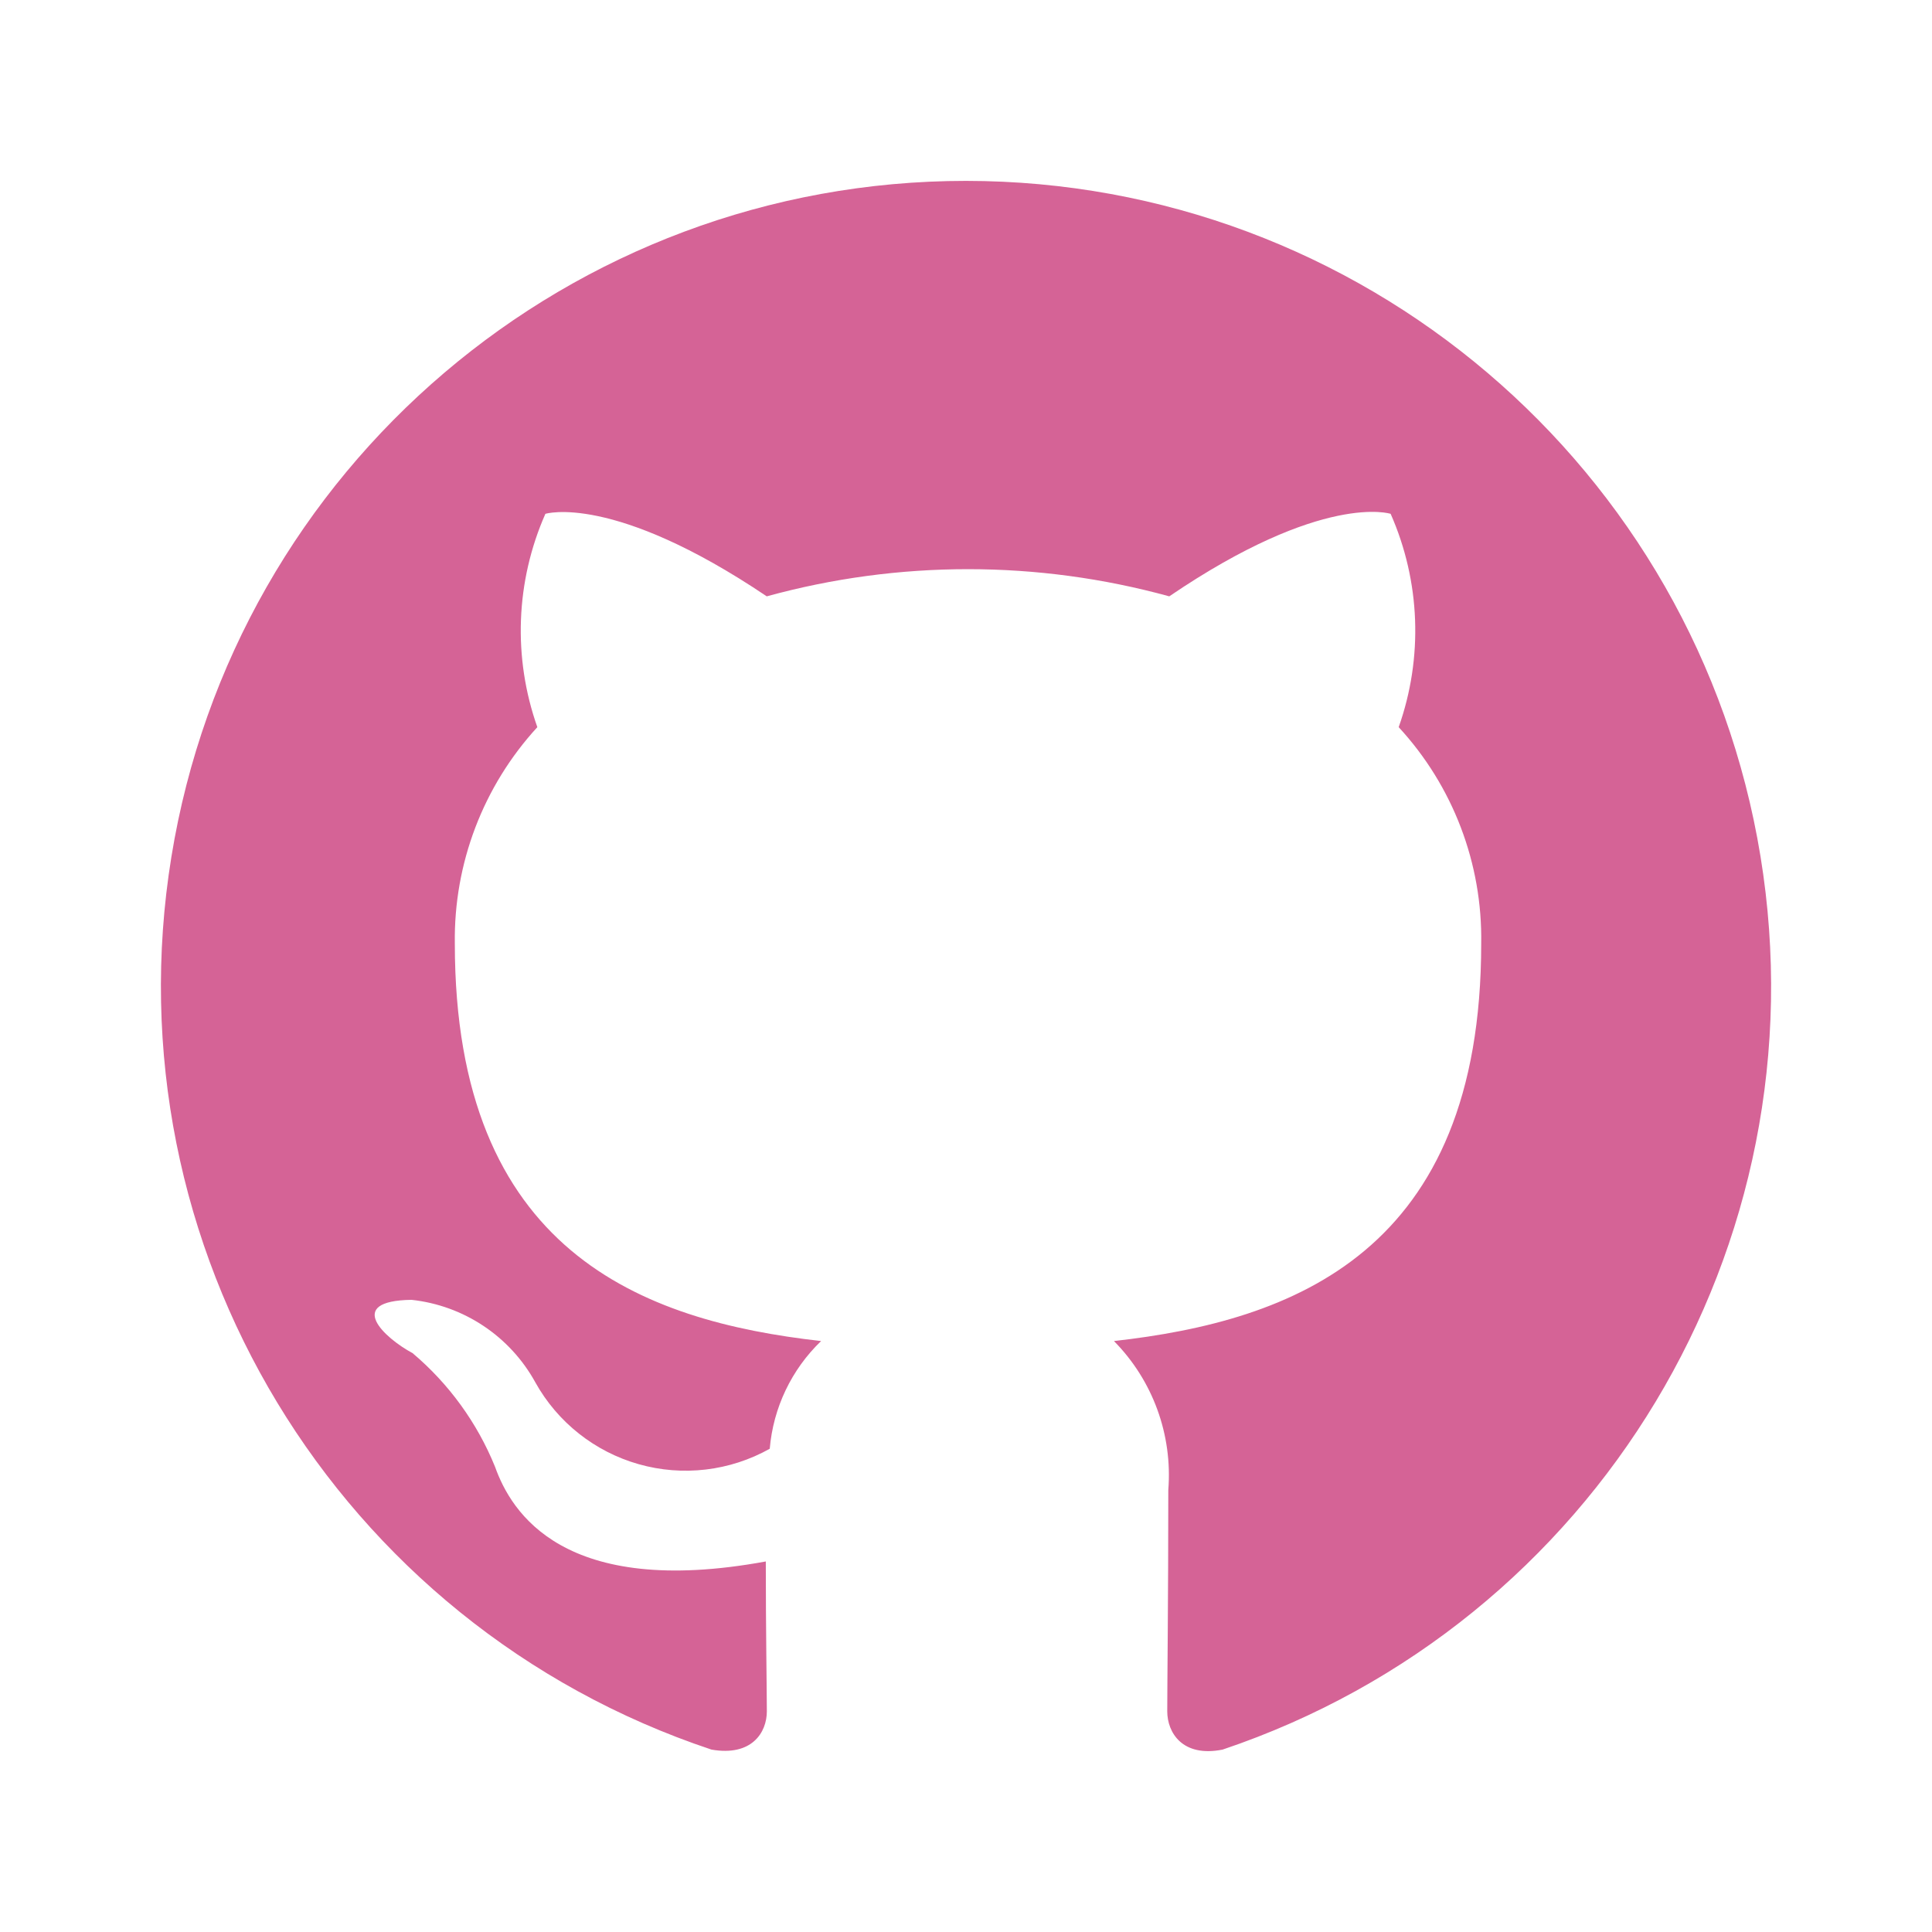
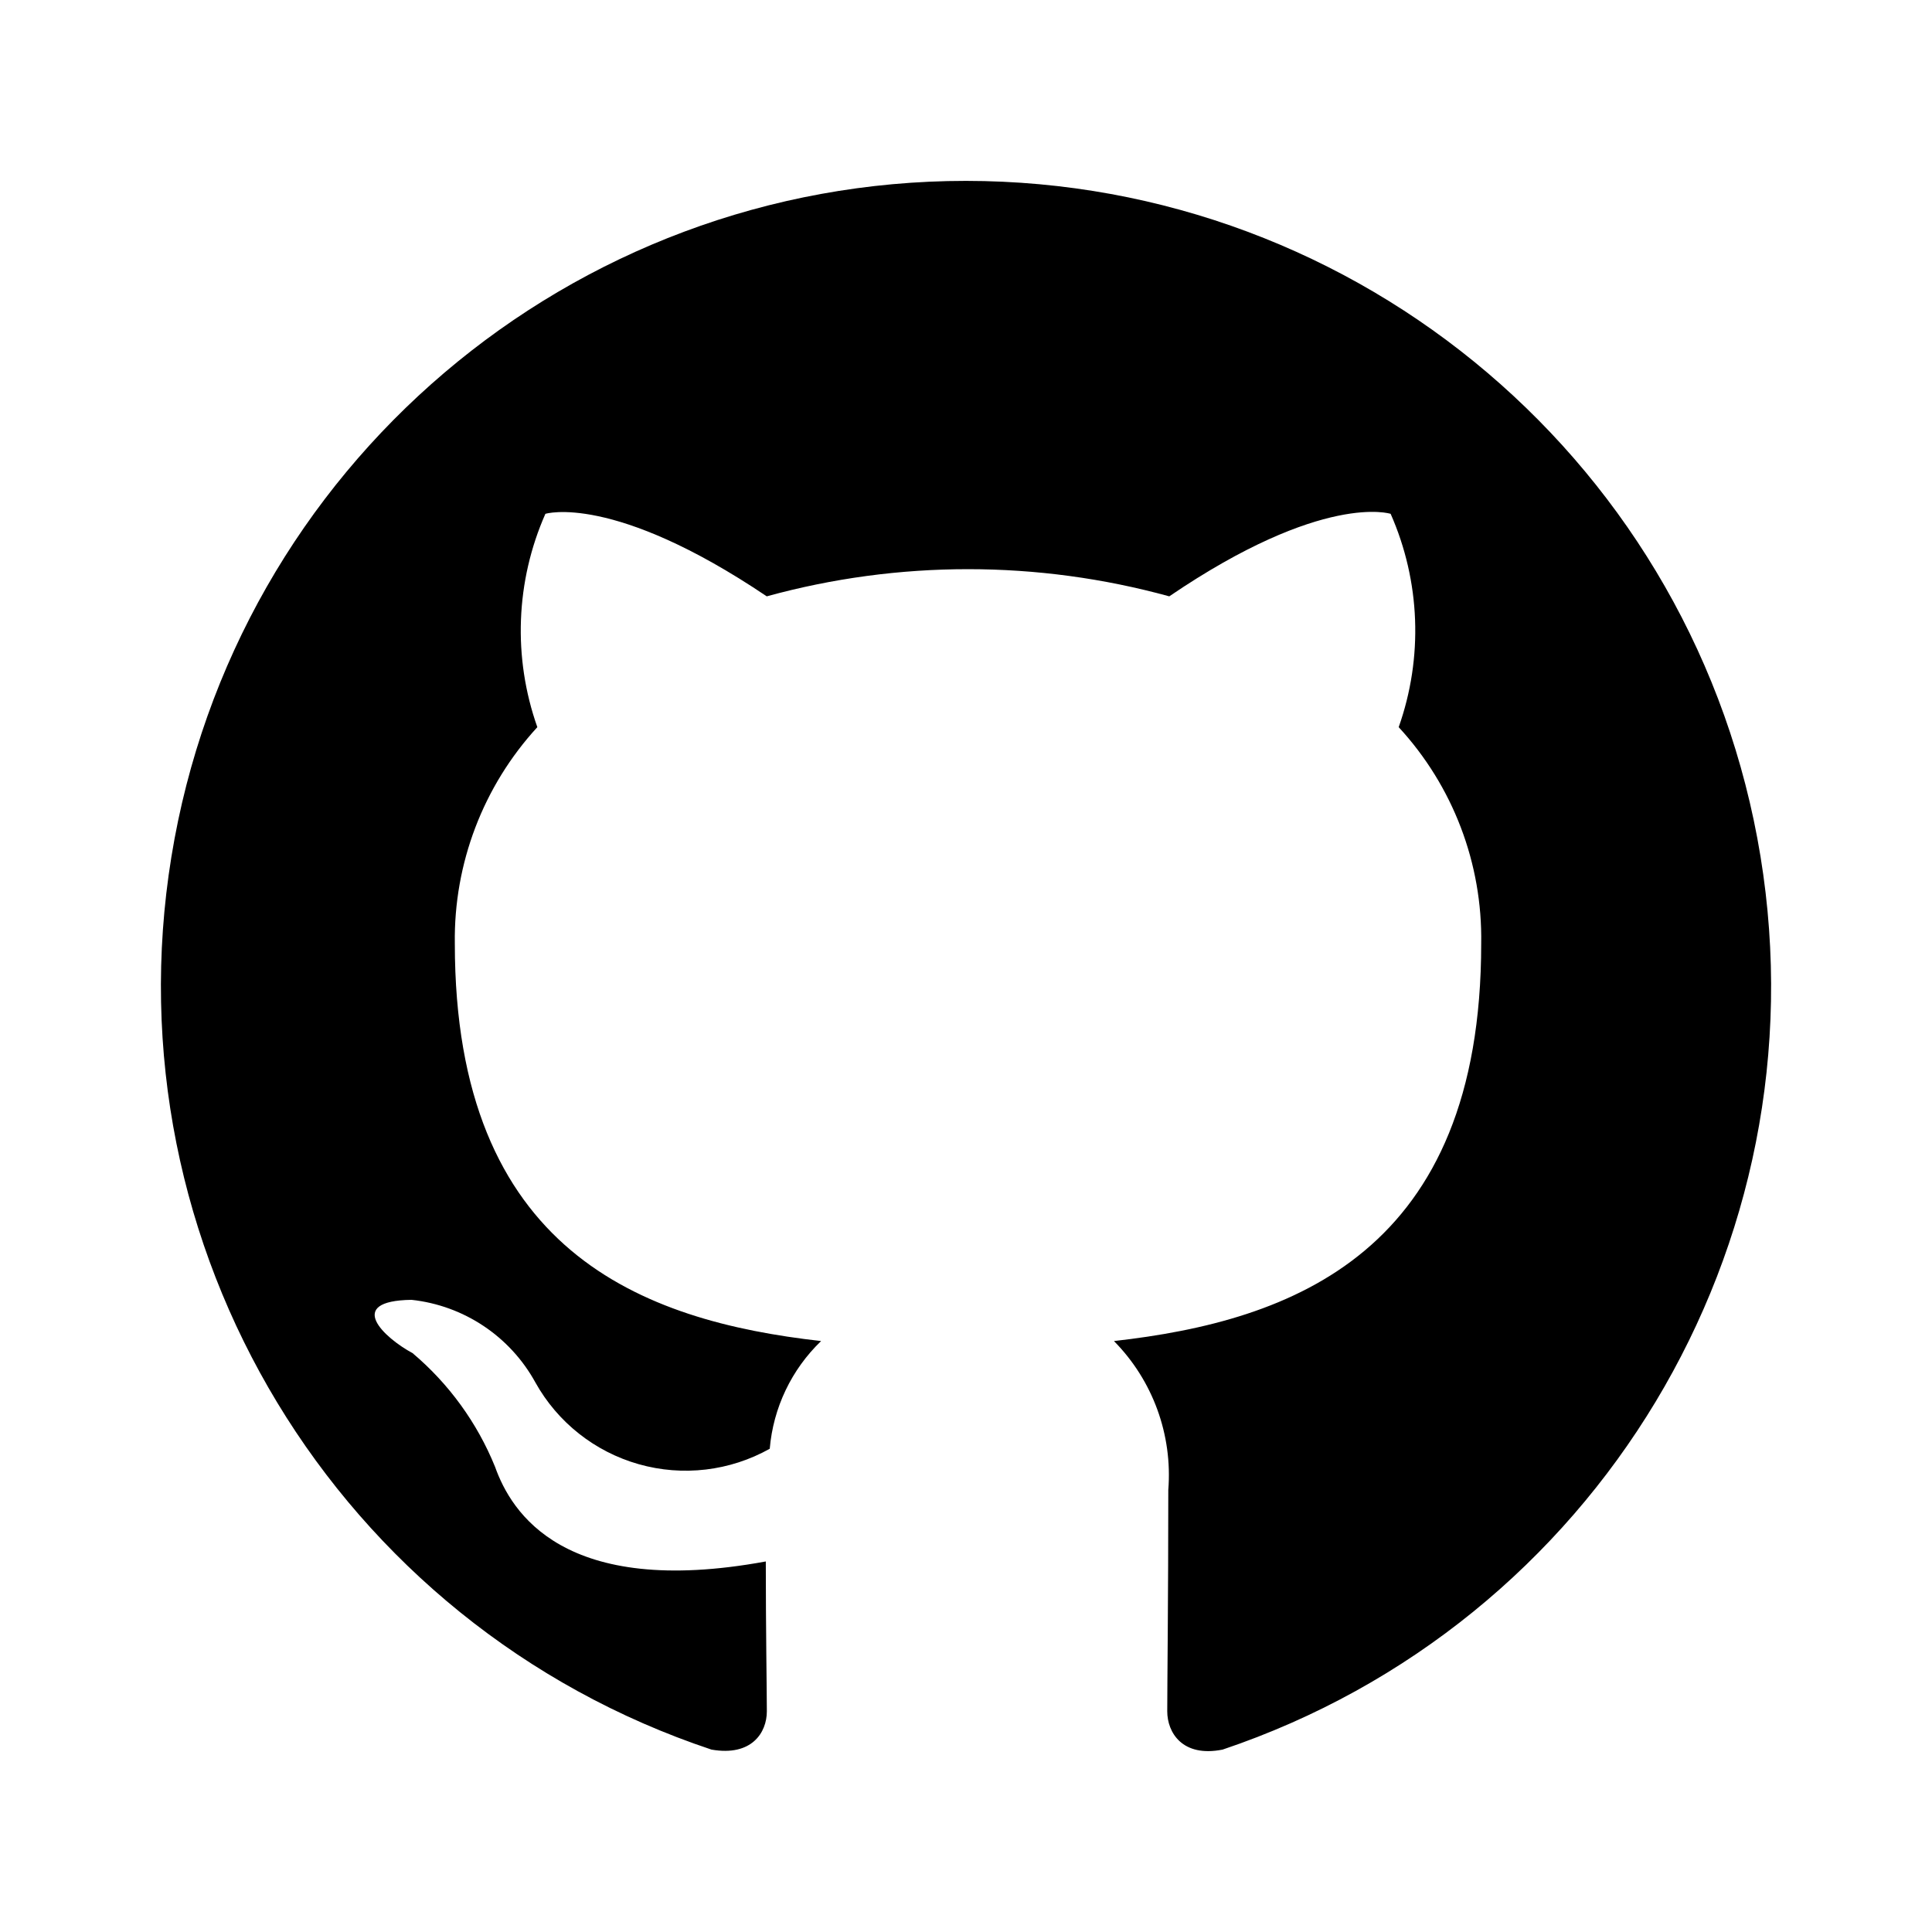
- <svg xmlns="http://www.w3.org/2000/svg" fill="#d56396" width="800px" height="800px" viewBox="0 0 24 24" data-name="Layer 1">
+ <svg xmlns="http://www.w3.org/2000/svg" fill="#000000" width="800px" height="800px" viewBox="0 0 24 24" data-name="Layer 1">
  <path d="M12,2.247A10,10,0,0,0,8.838,21.734c.5.088.688-.212.688-.475,0-.237-.013-1.025-.013-1.862C7,19.859,6.35,18.784,6.15,18.222A3.636,3.636,0,0,0,5.125,16.809c-.35-.188-.85-.65-.013-.662A2.001,2.001,0,0,1,6.65,17.172a2.137,2.137,0,0,0,2.912.825A2.104,2.104,0,0,1,10.2,16.659c-2.225-.25-4.55-1.113-4.55-4.938a3.892,3.892,0,0,1,1.025-2.688,3.594,3.594,0,0,1,.1-2.65s.837-.263,2.75,1.025a9.427,9.427,0,0,1,5,0c1.912-1.3,2.75-1.025,2.75-1.025a3.593,3.593,0,0,1,.1,2.65,3.869,3.869,0,0,1,1.025,2.688c0,3.837-2.338,4.688-4.562,4.938a2.368,2.368,0,0,1,.675,1.85c0,1.338-.013,2.412-.013,2.75,0,.263.188.575.688.475A10.005,10.005,0,0,0,12,2.247Z" />
</svg>
